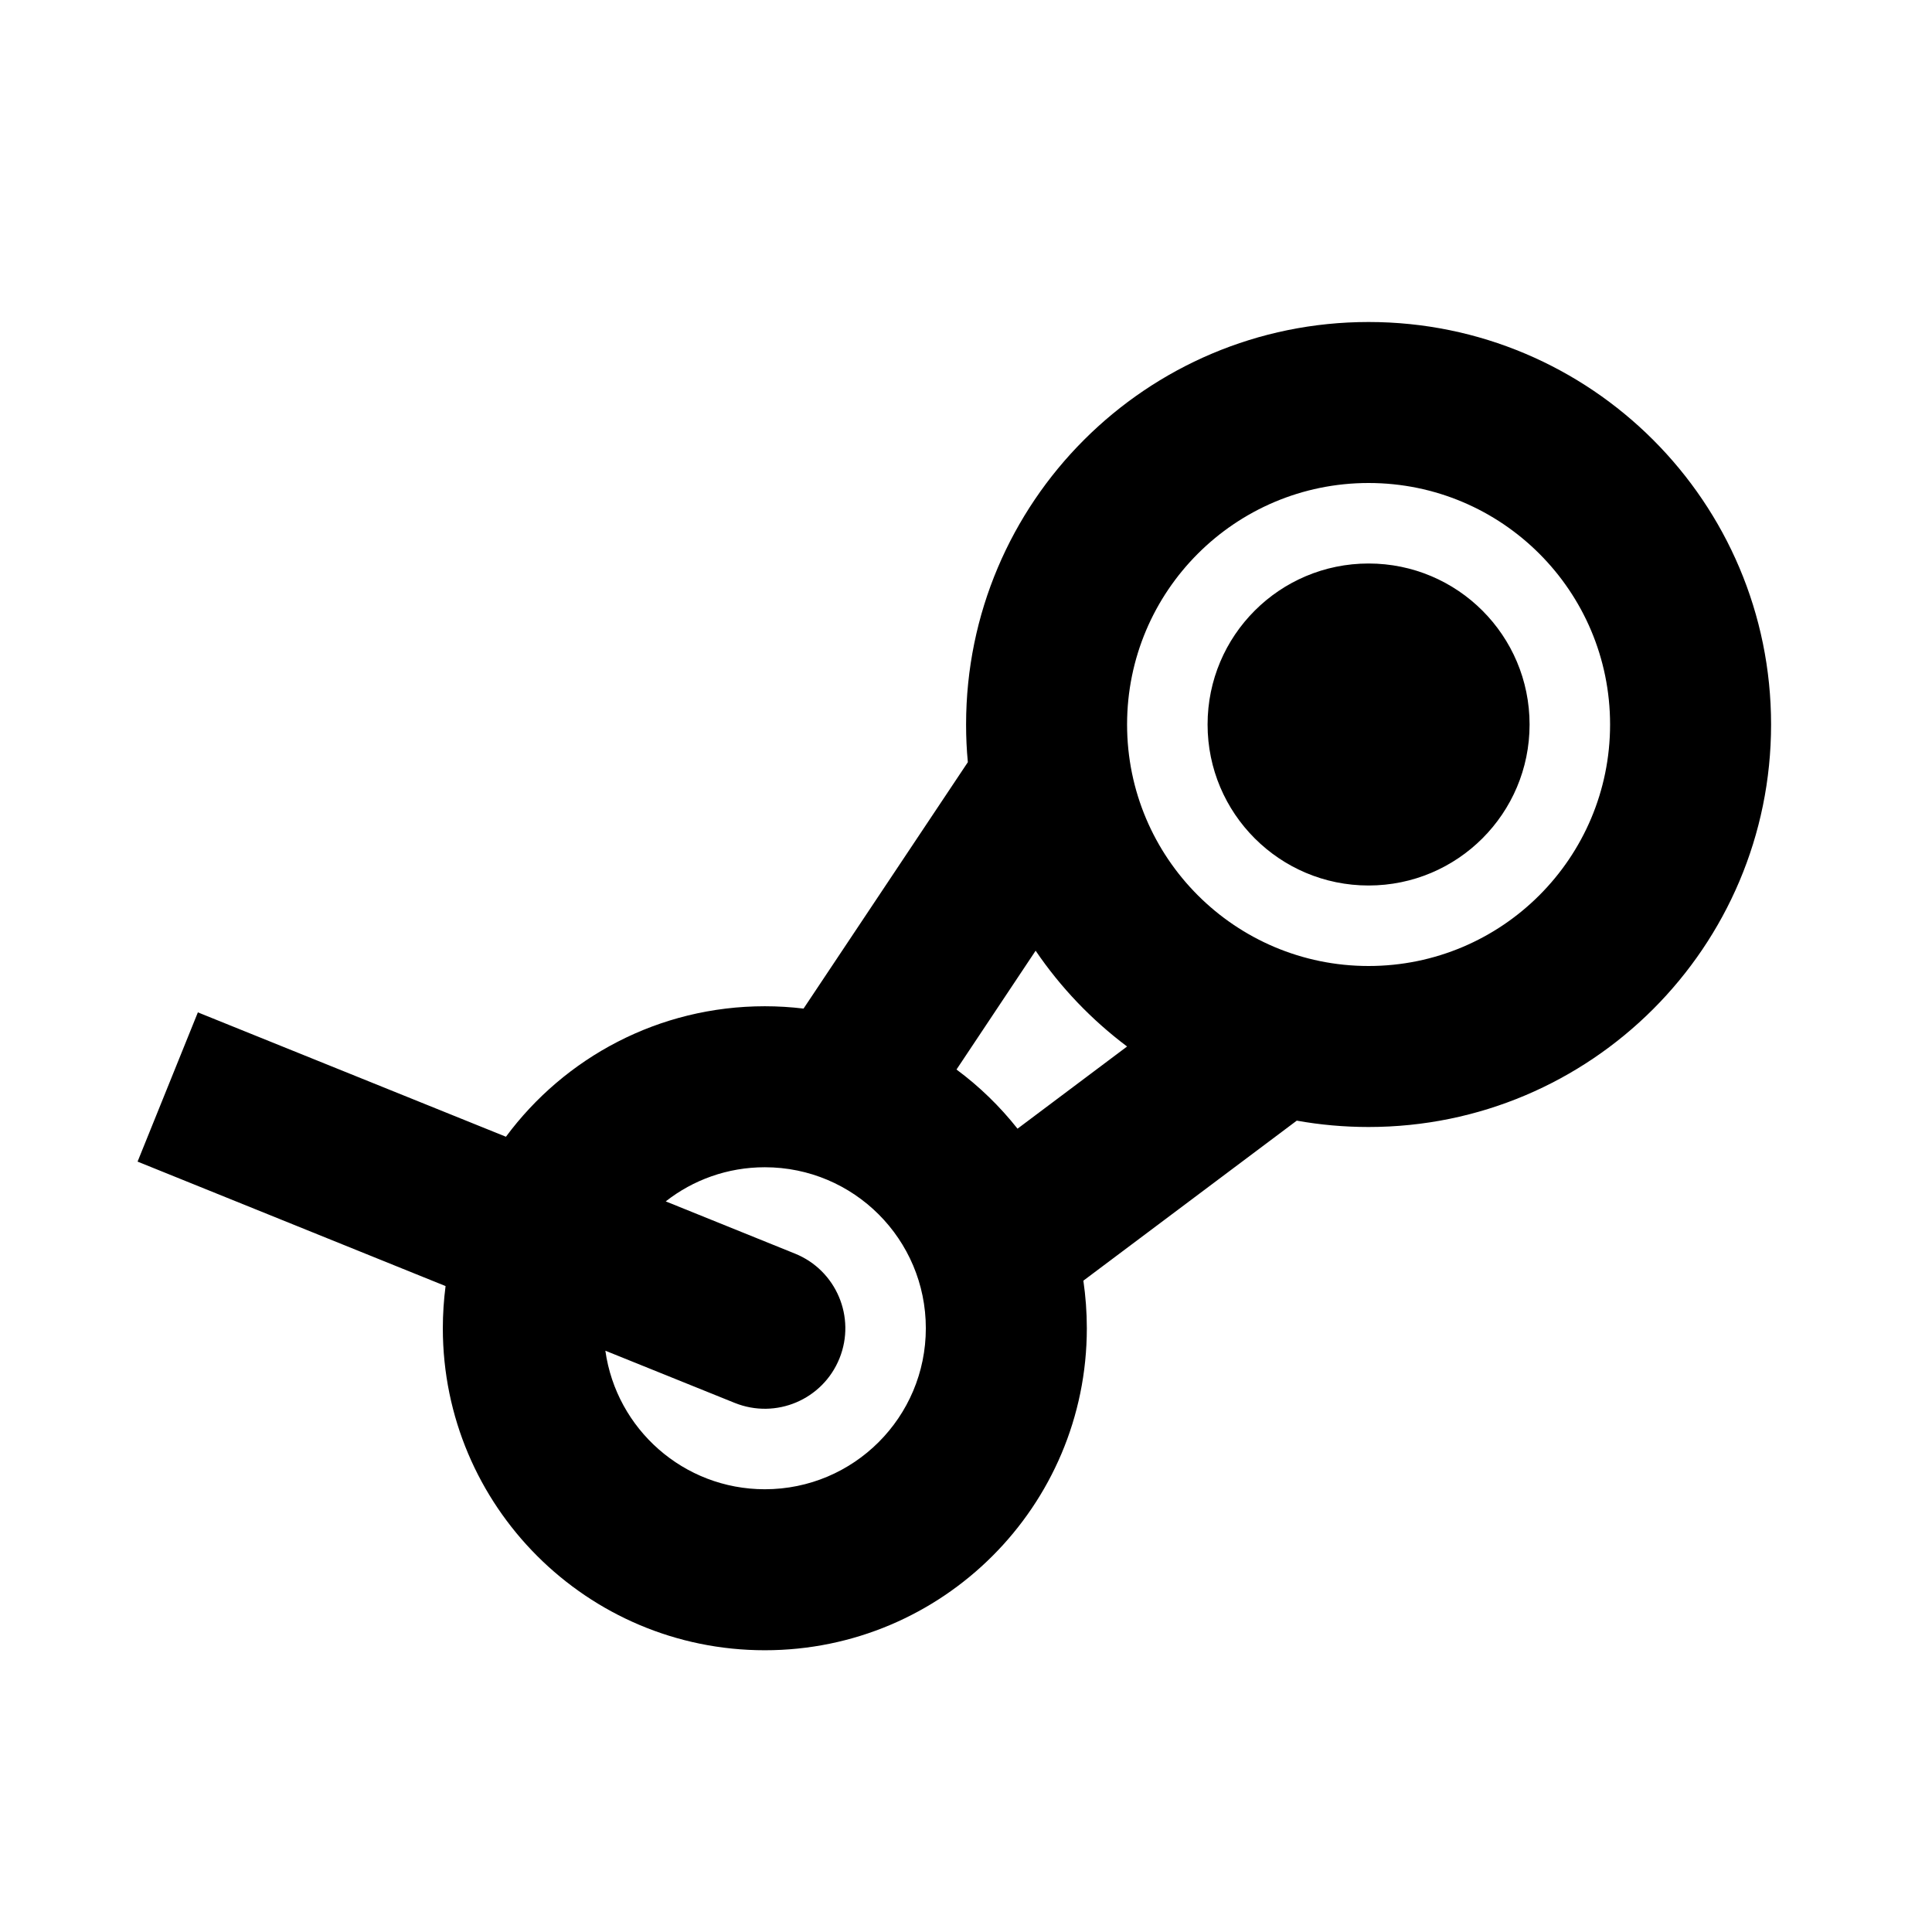
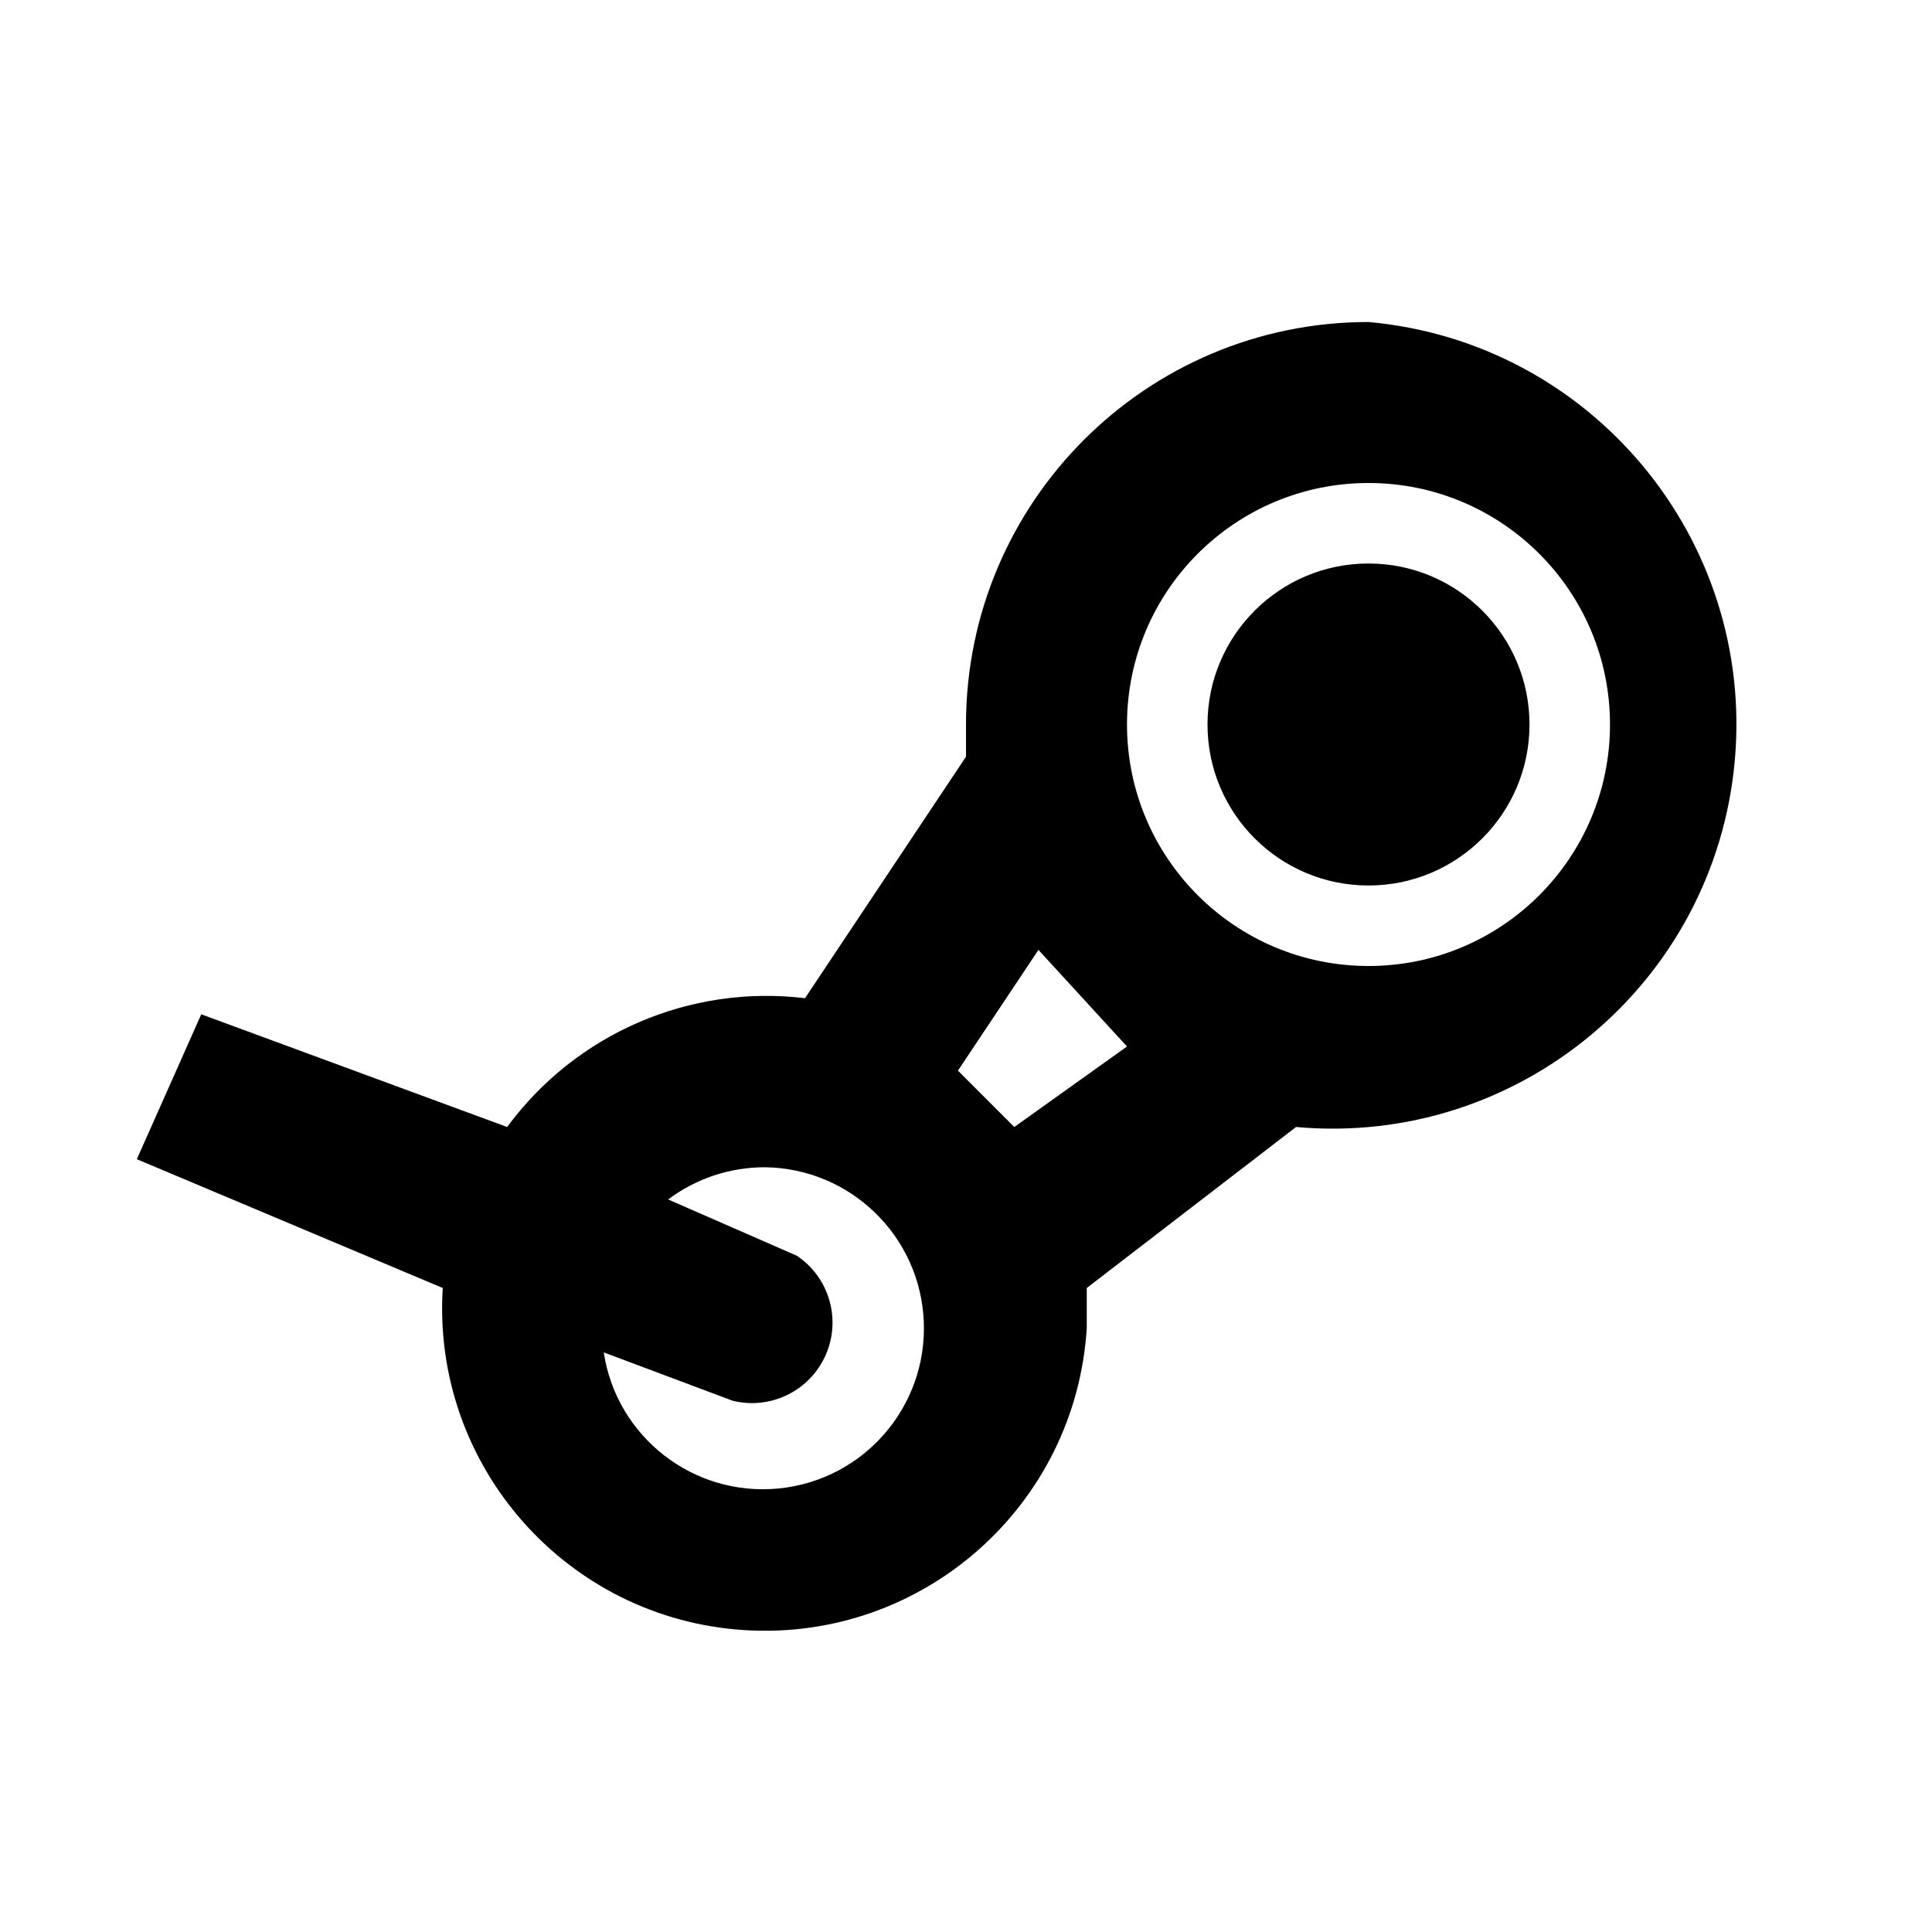
- <svg xmlns="http://www.w3.org/2000/svg" viewBox="0 0 24 24" fill="currentColor">
-   <path d="M17.001 4C19.762 4 22.001 6.239 22.001 9C22.001 11.761 19.762 14 17.001 14C16.697 14 16.398 13.973 16.109 13.921L13.458 15.909C13.486 16.102 13.501 16.299 13.501 16.5C13.501 18.709 11.71 20.5 9.501 20.5C7.292 20.5 5.501 18.709 5.501 16.5C5.501 16.323 5.513 16.148 5.535 15.976L1.709 14.43L2.458 12.576L6.285 14.121C7.014 13.137 8.183 12.5 9.501 12.5C9.664 12.5 9.824 12.51 9.982 12.529L12.023 9.468C12.008 9.314 12.001 9.158 12.001 9C12.001 6.239 14.24 4 17.001 4ZM9.501 14.5C9.037 14.5 8.609 14.658 8.27 14.924L9.876 15.573C10.388 15.78 10.635 16.363 10.428 16.875C10.221 17.387 9.639 17.634 9.126 17.427L7.52 16.779C7.656 17.751 8.491 18.5 9.501 18.5C10.606 18.5 11.501 17.605 11.501 16.5C11.501 15.395 10.606 14.5 9.501 14.5ZM12.865 11.81L11.882 13.286C12.166 13.496 12.421 13.744 12.64 14.021L14.001 13C13.56 12.669 13.175 12.267 12.865 11.81ZM17.001 6C15.344 6 14.001 7.343 14.001 9C14.001 10.657 15.344 12 17.001 12C18.658 12 20.001 10.657 20.001 9C20.001 7.343 18.658 6 17.001 6ZM17.001 7C18.106 7 19.001 7.895 19.001 9C19.001 10.105 18.106 11 17.001 11C15.896 11 15.001 10.105 15.001 9C15.001 7.895 15.896 7 17.001 7Z" />
+ <svg xmlns="http://www.w3.org/2000/svg" fill="currentColor" viewBox="0 0 24 24">
+   <path d="M17 4a5 5 0 1 1-.9 10l-2.6 2v.5a4 4 0 1 1-8-.5l-3.8-1.6.8-1.8L6.3 14a4 4 0 0 1 3.7-1.6l2-3V9a5 5 0 0 1 5-5M9.5 14.5a2 2 0 0 0-1.2.4l1.6.7a1 1 0 0 1-.8 1.8l-1.6-.6a2 2 0 1 0 2-2.3m3.4-2.7-1 1.5.7.7 1.4-1zM17 6a3 3 0 1 0 0 6 3 3 0 0 0 0-6m0 1a2 2 0 1 1 0 4 2 2 0 0 1 0-4" />
</svg>
